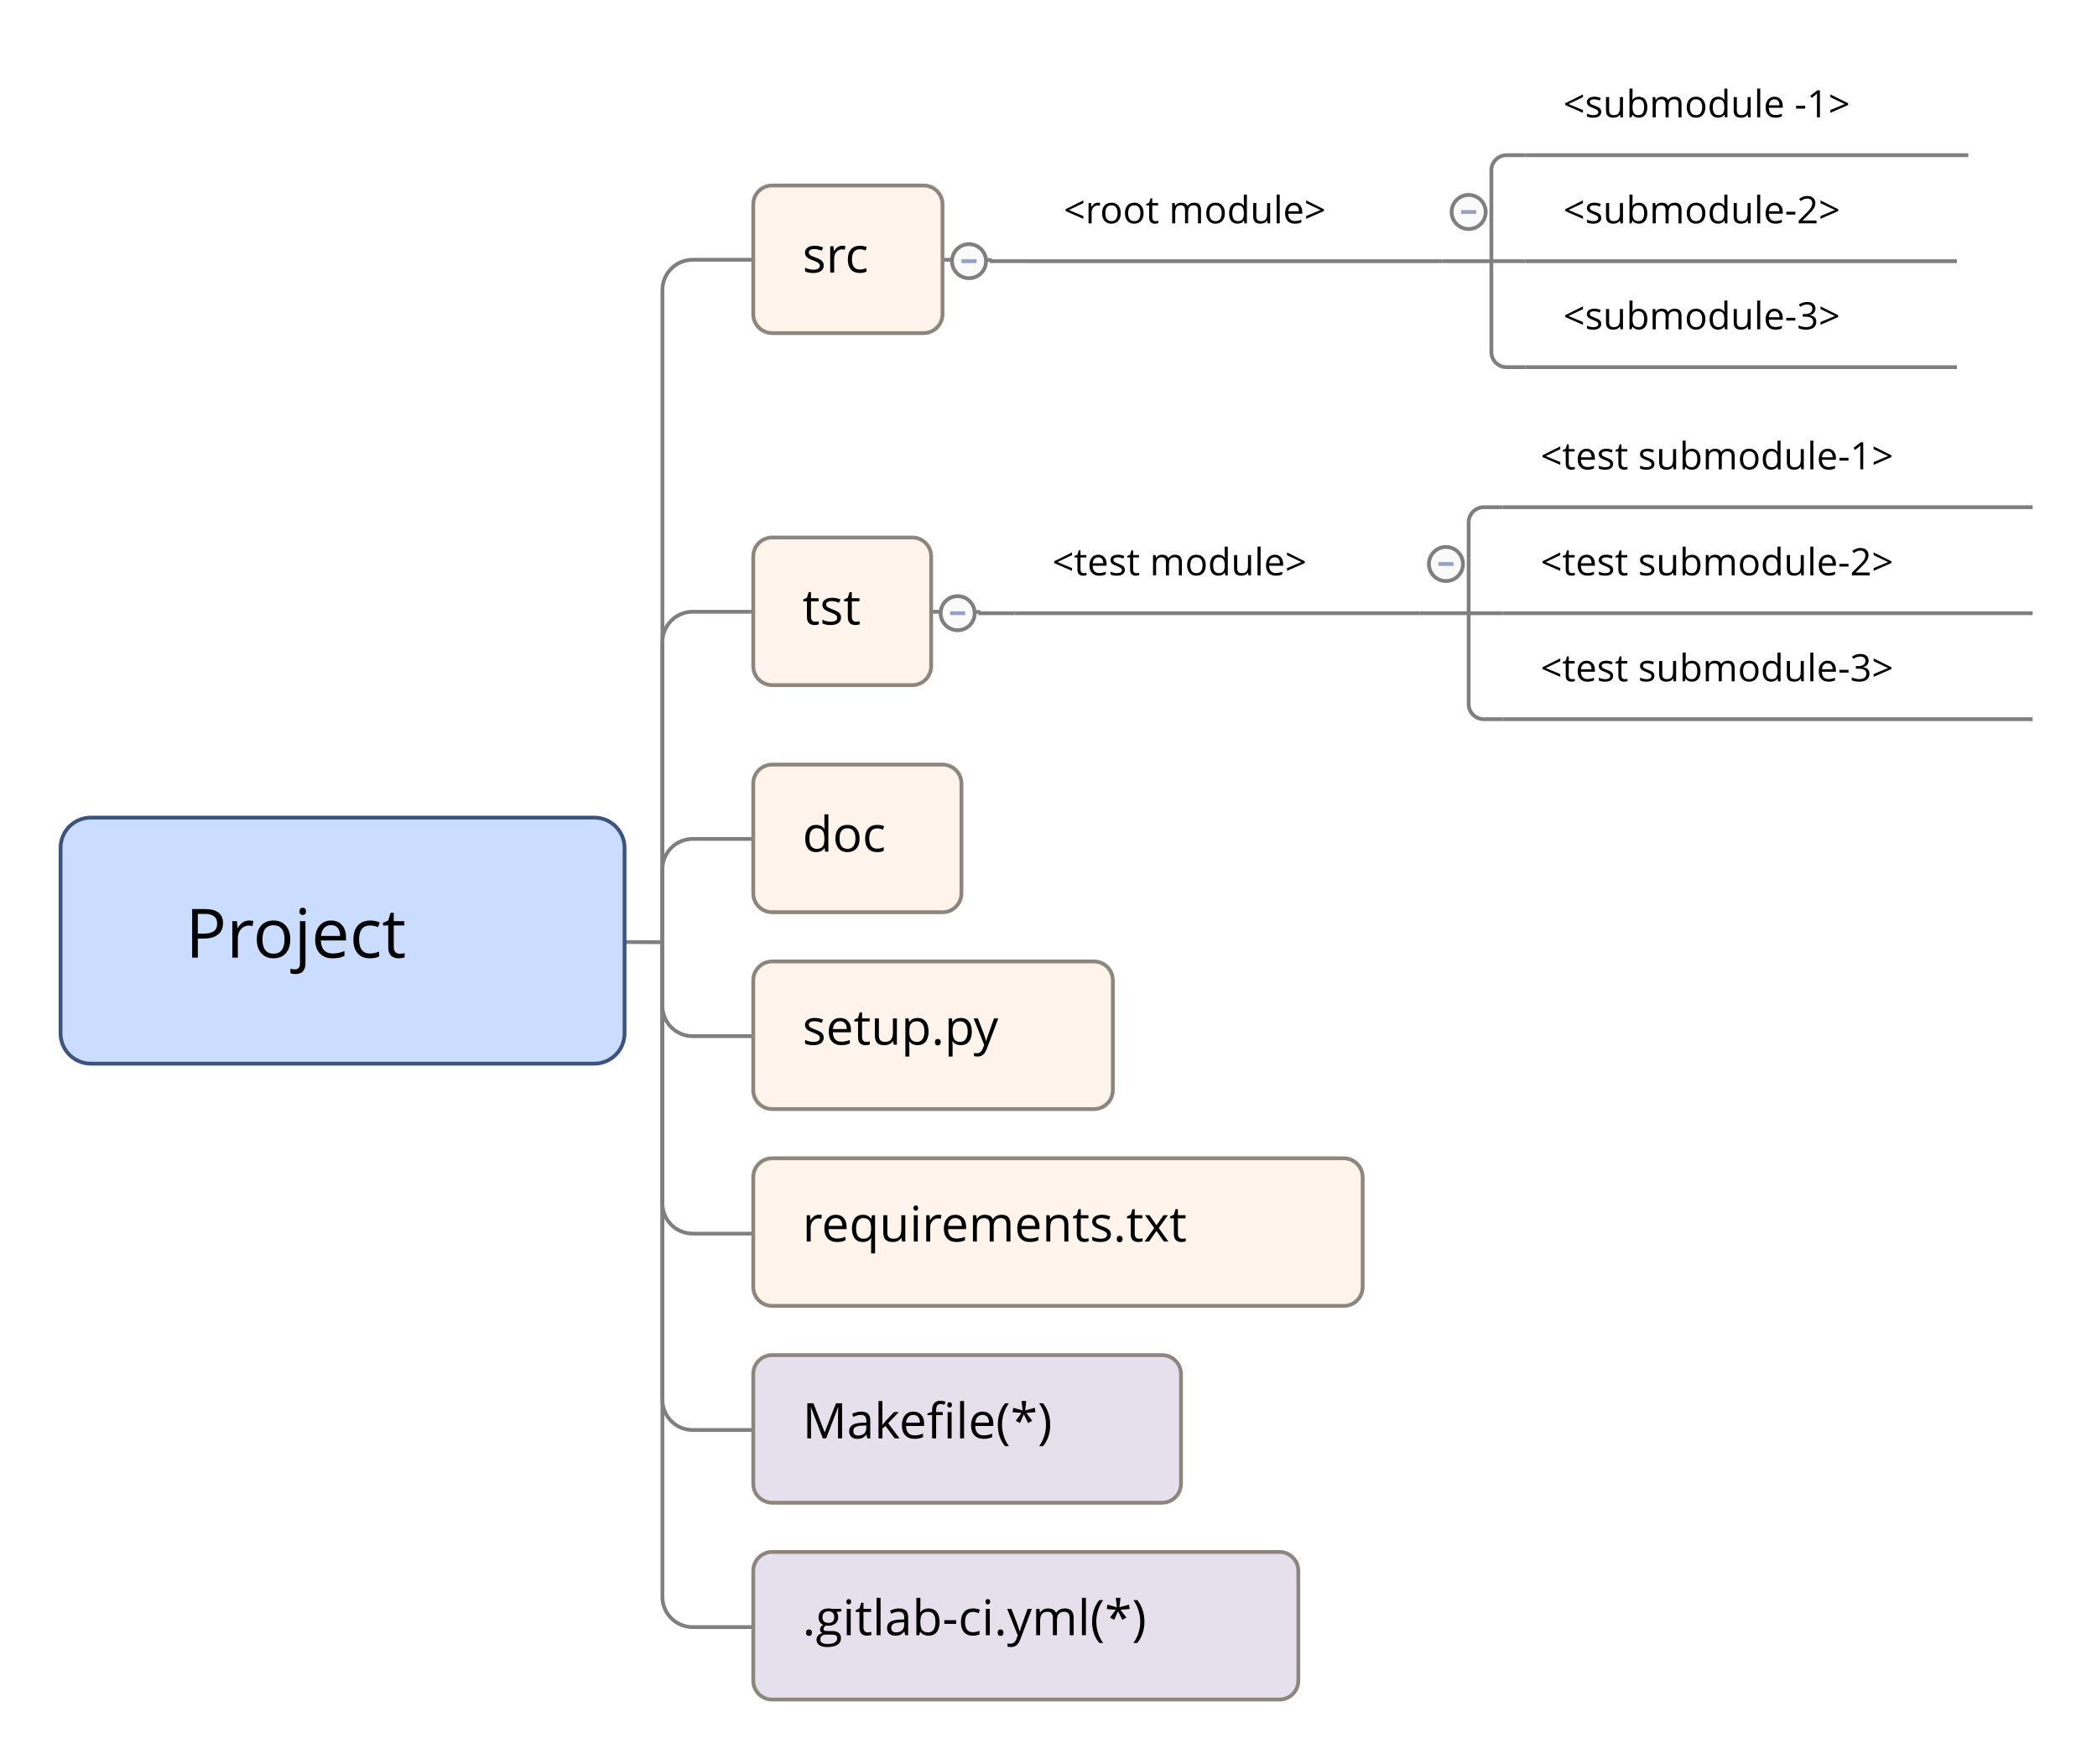
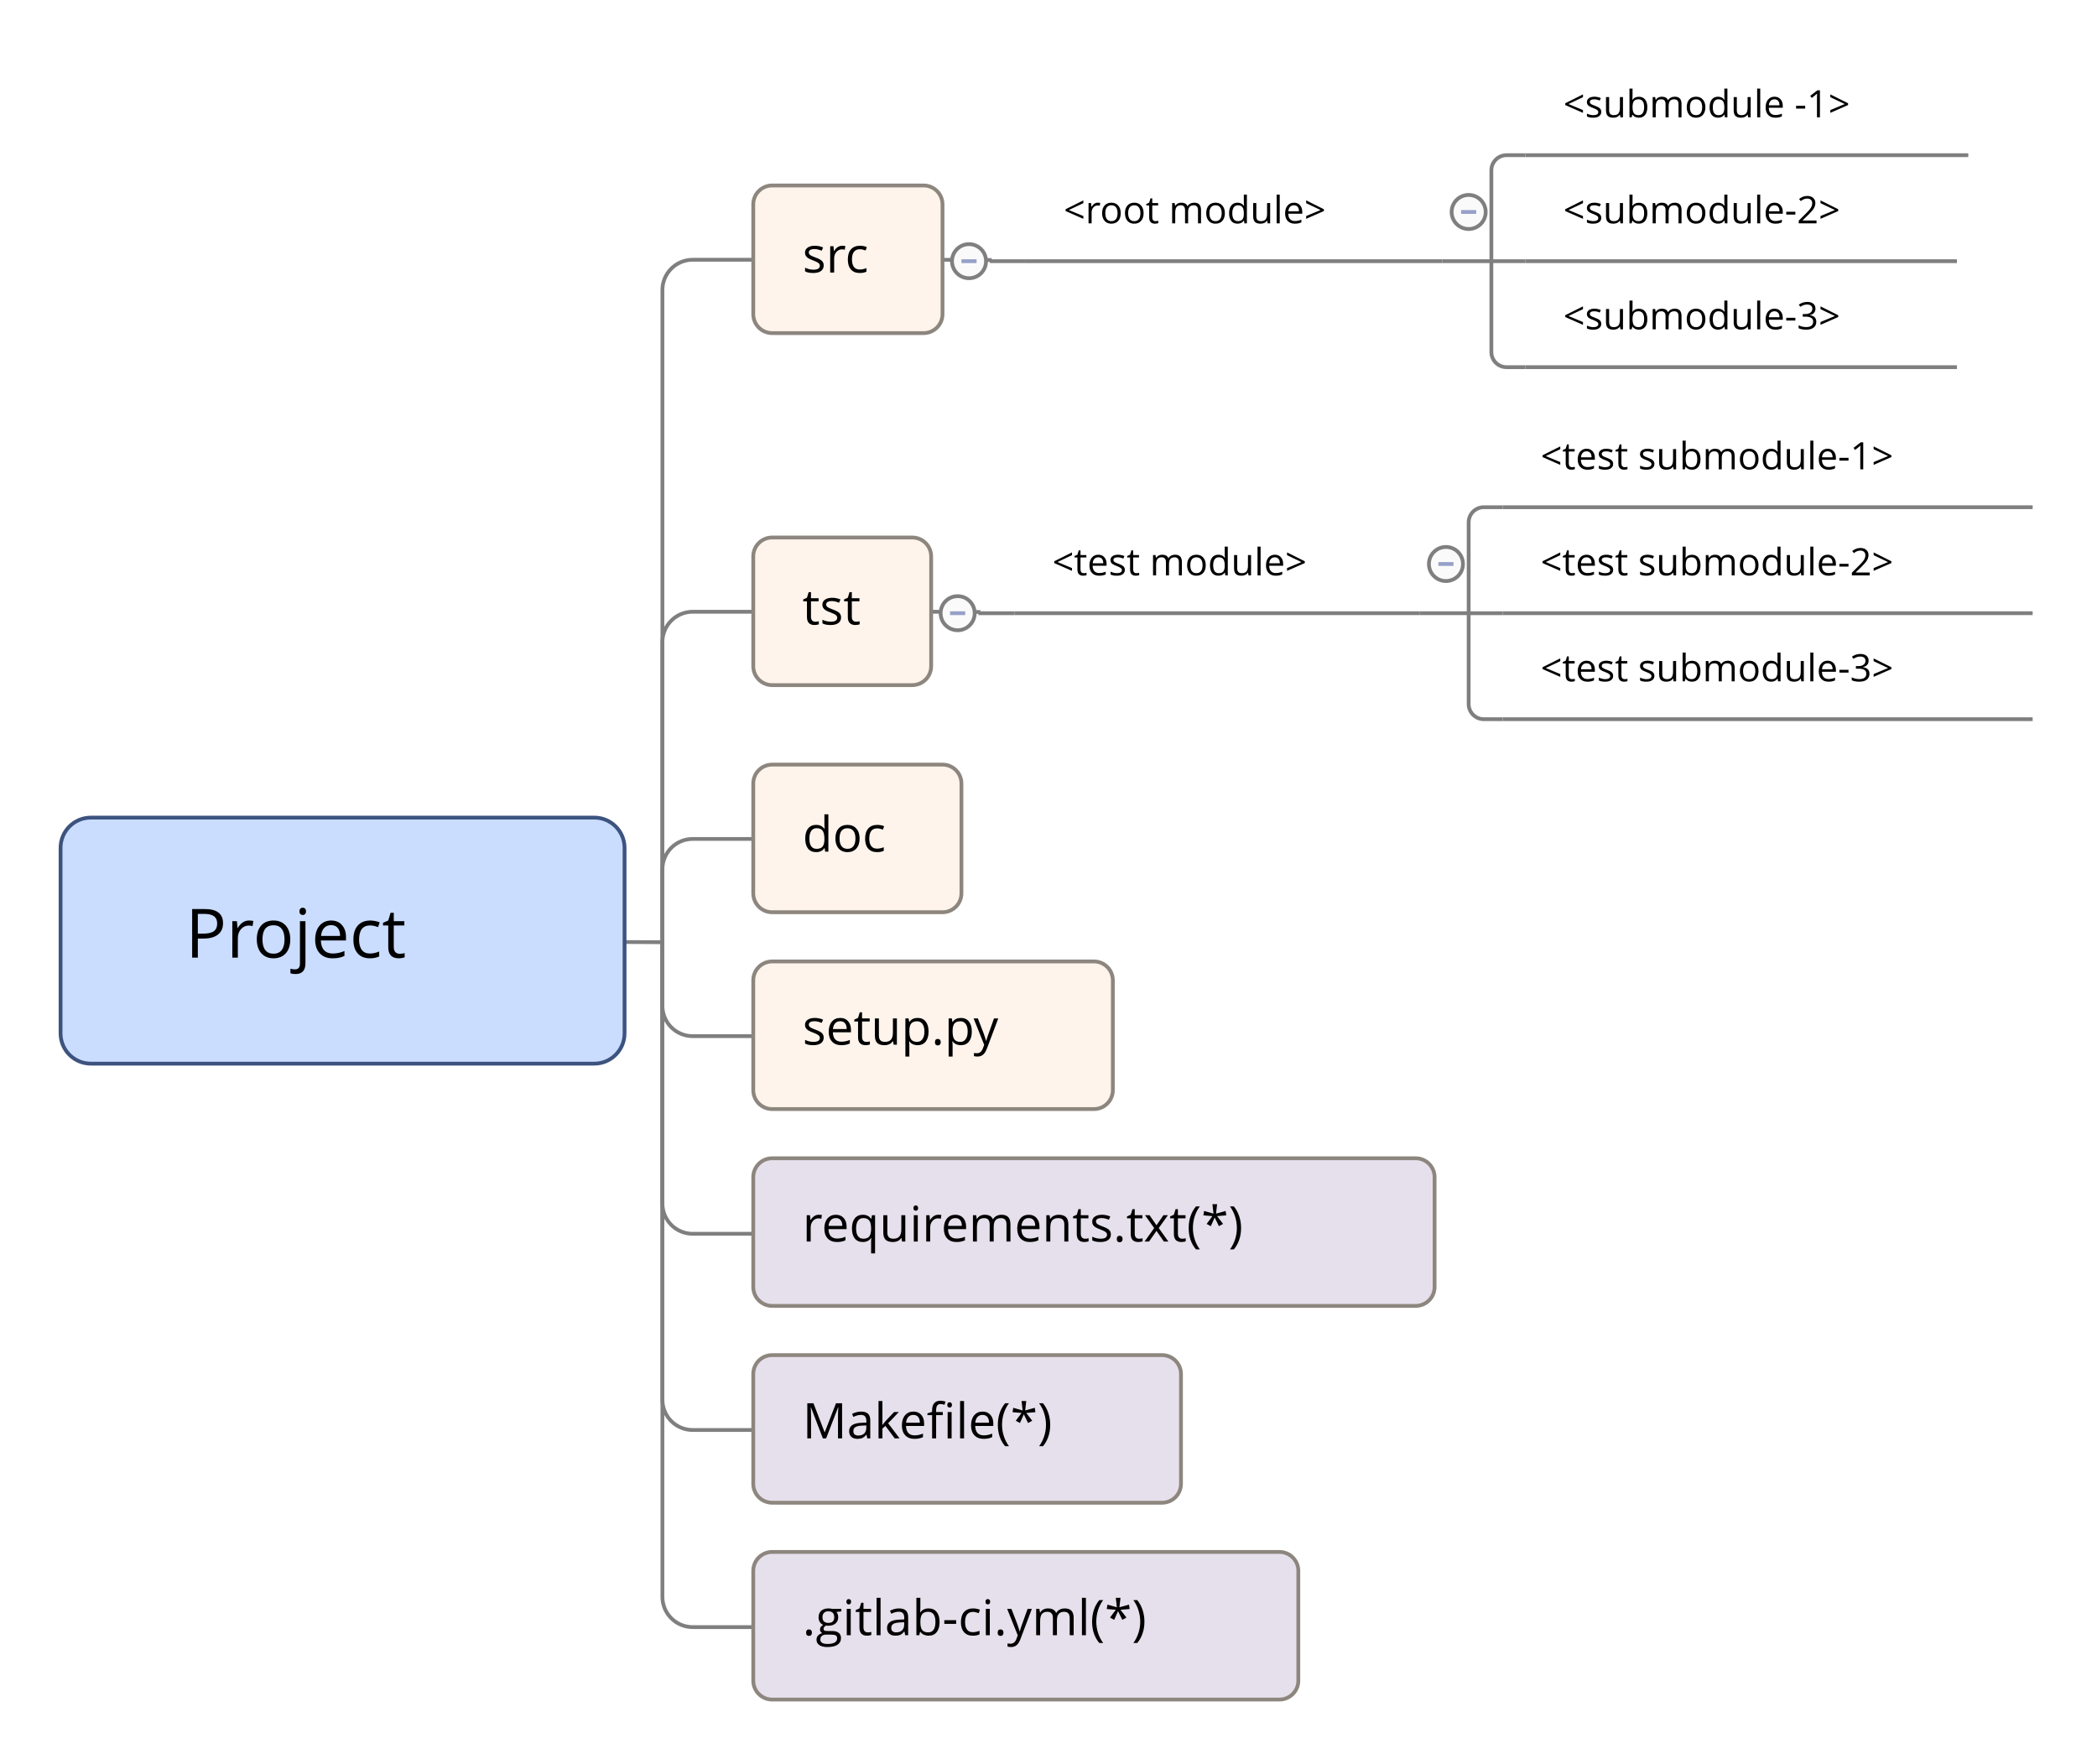
<svg xmlns="http://www.w3.org/2000/svg" version="1.2" x="0" y="0" width="554" height="466" viewBox="0 0 554 466">
  <style type="text/css">
text { font:12px Dialog; }
</style>
  <rect x="-485" y="-485" width="1524" height="1436" style="fill:rgb(255,255,255);stroke:none" />
  <clipPath id="clip1">
    <path d="M15,15 L539,15 L539,451 L15,451 Z M24,216 C19.582,216 16,219.582 16,224 L16,273 C16,277.418 19.582,281 24,281 L157,281 C161.418,281 165,277.418 165,273 L165,224 C165,219.582 161.418,216 157,216 Z M24,216 Z M24,216" />
  </clipPath>
  <path d="M175,248.922 L175,76.625 C175,72.211 178.582,68.625 183,68.625 L199,68.625" style="fill:none;stroke:rgb(127,127,127)" clip-path="url(#clip1)" />
  <clipPath id="clip2">
    <path d="M15,15 L539,15 L539,451 L15,451 Z M24,216 C19.582,216 16,219.582 16,224 L16,273 C16,277.418 19.582,281 24,281 L157,281 C161.418,281 165,277.418 165,273 L165,224 C165,219.582 161.418,216 157,216 Z M24,216 Z M24,216" />
  </clipPath>
  <path d="M175,248.922 L175,169.617 C175,165.203 178.582,161.617 183,161.617 L199,161.617" style="fill:none;stroke:rgb(127,127,127)" clip-path="url(#clip2)" />
  <clipPath id="clip3">
    <path d="M15,15 L539,15 L539,451 L15,451 Z M24,216 C19.582,216 16,219.582 16,224 L16,273 C16,277.418 19.582,281 24,281 L157,281 C161.418,281 165,277.418 165,273 L165,224 C165,219.582 161.418,216 157,216 Z M24,216 Z M24,216" />
  </clipPath>
  <path d="M175,248.922 L175,229.637 C175,225.223 178.582,221.637 183,221.637 L199,221.637" style="fill:none;stroke:rgb(127,127,127)" clip-path="url(#clip3)" />
  <clipPath id="clip4">
    <path d="M15,15 L539,15 L539,451 L15,451 Z M24,216 C19.582,216 16,219.582 16,224 L16,273 C16,277.418 19.582,281 24,281 L157,281 C161.418,281 165,277.418 165,273 L165,224 C165,219.582 161.418,216 157,216 Z M24,216 Z M24,216" />
  </clipPath>
  <path d="M175,248.922 L175,265.738 C175,270.156 178.582,273.738 183,273.738 L199,273.738" style="fill:none;stroke:rgb(127,127,127)" clip-path="url(#clip4)" />
  <clipPath id="clip5">
    <path d="M15,15 L539,15 L539,451 L15,451 Z M24,216 C19.582,216 16,219.582 16,224 L16,273 C16,277.418 19.582,281 24,281 L157,281 C161.418,281 165,277.418 165,273 L165,224 C165,219.582 161.418,216 157,216 Z M24,216 Z M24,216" />
  </clipPath>
-   <path d="M175,248.922 L175,317.906 C175,322.32 178.582,325.906 183,325.906 L199,325.906" style="fill:none;stroke:rgb(127,127,127)" clip-path="url(#clip5)" />
+   <path d="M175,248.922 L175,317.949 C175,322.367 178.582,325.949 183,325.949 L199,325.949" style="fill:none;stroke:rgb(127,127,127)" clip-path="url(#clip5)" />
  <clipPath id="clip6">
    <path d="M15,15 L539,15 L539,451 L15,451 Z M24,216 C19.582,216 16,219.582 16,224 L16,273 C16,277.418 19.582,281 24,281 L157,281 C161.418,281 165,277.418 165,273 L165,224 C165,219.582 161.418,216 157,216 Z M24,216 Z M24,216" />
  </clipPath>
  <path d="M175,248.922 L175,369.785 C175,374.199 178.582,377.785 183,377.785 L199,377.785" style="fill:none;stroke:rgb(127,127,127)" clip-path="url(#clip6)" />
  <clipPath id="clip7">
    <path d="M15,15 L539,15 L539,451 L15,451 Z M24,216 C19.582,216 16,219.582 16,224 L16,273 C16,277.418 19.582,281 24,281 L157,281 C161.418,281 165,277.418 165,273 L165,224 C165,219.582 161.418,216 157,216 Z M24,216 Z M24,216" />
  </clipPath>
  <path d="M175,248.922 L175,421.859 C175,426.277 178.582,429.859 183,429.859 L199,429.859" style="fill:none;stroke:rgb(127,127,127)" clip-path="url(#clip7)" />
  <clipPath id="clip8">
    <path d="M14,14 L540,14 L540,452 L14,452 L14,14 Z" />
  </clipPath>
  <path d="M165,248.871 L175,248.922" style="fill:none;stroke:rgb(127,127,127)" clip-path="url(#clip8)" />
  <clipPath id="clip9">
    <path d="M14,214 L168,214 L168,284 L14,284 L14,214 Z" />
  </clipPath>
  <path d="M24,216 C19.582,216 16,219.582 16,224 L16,273 C16,277.418 19.582,281 24,281 L157,281 C161.418,281 165,277.418 165,273 L165,224 C165,219.582 161.418,216 157,216 Z M24,216" style="fill:rgb(202,221,254);stroke:none" clip-path="url(#clip9)" />
  <clipPath id="clip10">
    <path d="M14,214 L168,214 L168,284 L14,284 L14,214 Z" />
  </clipPath>
  <path d="M24,216 C19.582,216 16,219.582 16,224 L16,273 C16,277.418 19.582,281 24,281 L157,281 C161.418,281 165,277.418 165,273 L165,224 C165,219.582 161.418,216 157,216 Z M24,216" style="fill:none;stroke:rgb(61,83,127)" clip-path="url(#clip10)" />
  <text x="49" y="253" style="font:18px Open Sans">Project</text>
  <clipPath id="clip11">
    <path d="M198,15 L522,15 L522,98 L198,98 Z M204,49 C201.238,49 199,51.238 199,54 L199,83 C199,85.762 201.238,88 204,88 L244,88 C246.762,88 249,85.762 249,83 L249,54 C249,51.238 246.762,49 244,49 Z M204,49 Z M204,49" />
  </clipPath>
  <path d="M262,68.691 L262,69 L271,69" style="fill:none;stroke:rgb(127,127,127)" clip-path="url(#clip11)" />
  <clipPath id="clip12">
    <path d="M197,14 L523,14 L523,99 L197,99 L197,14 Z" />
  </clipPath>
  <path d="M249,68.625 L262,68.691" style="fill:none;stroke:rgb(127,127,127)" clip-path="url(#clip12)" />
  <clipPath id="clip13">
    <path d="M197,47 L252,47 L252,91 L197,91 L197,47 Z" />
  </clipPath>
  <path d="M204,49 C201.238,49 199,51.238 199,54 L199,83 C199,85.762 201.238,88 204,88 L244,88 C246.762,88 249,85.762 249,83 L249,54 C249,51.238 246.762,49 244,49 Z M204,49" style="fill:rgb(254,244,236);stroke:none" clip-path="url(#clip13)" />
  <clipPath id="clip14">
    <path d="M197,47 L252,47 L252,91 L197,91 L197,47 Z" />
  </clipPath>
  <path d="M204,49 C201.238,49 199,51.238 199,54 L199,83 C199,85.762 201.238,88 204,88 L244,88 C246.762,88 249,85.762 249,83 L249,54 C249,51.238 246.762,49 244,49 Z M204,49" style="fill:none;stroke:rgb(141,134,126)" clip-path="url(#clip14)" />
  <text x="212" y="72" style="font:13px Open Sans">src</text>
  <clipPath id="clip15">
    <path d="M250,63 L263,63 L263,76 L250,76 L250,63 Z" />
  </clipPath>
  <path d="M260.5,69 C260.5,66.516 258.484,64.5 256,64.5 C253.516,64.5 251.5,66.516 251.5,69 C251.5,71.484 253.516,73.5 256,73.5 C258.484,73.5 260.5,71.484 260.5,69 Z M260.5,69" style="fill:rgb(250,250,250);stroke:none" clip-path="url(#clip15)" />
  <clipPath id="clip16">
    <path d="M250,63 L263,63 L263,76 L250,76 L250,63 Z" />
  </clipPath>
  <path d="M260.5,69 C260.5,66.516 258.484,64.5 256,64.5 C253.516,64.5 251.5,66.516 251.5,69 C251.5,71.484 253.516,73.5 256,73.5 C258.484,73.5 260.5,71.484 260.5,69 Z M260.5,69" style="fill:none;stroke:rgb(127,127,127)" clip-path="url(#clip16)" />
  <clipPath id="clip17">
    <path d="M250,63 L263,63 L263,76 L250,76 L250,63 Z" />
  </clipPath>
  <path d="M254,69 L258,69" style="fill:none;stroke:rgb(150,160,200)" clip-path="url(#clip17)" />
  <clipPath id="clip18">
    <path d="M270,15 L522,15 L522,98 L270,98 Z M271,44 L271,68 L381,68 L381,44 Z M271,44 Z M271,44" />
  </clipPath>
  <path d="M394,69 L394,45 C394,42.793 395.793,41 398,41 L403,41" style="fill:none;stroke:rgb(127,127,127)" clip-path="url(#clip18)" />
  <clipPath id="clip19">
    <path d="M270,15 L522,15 L522,98 L270,98 Z M271,44 L271,68 L381,68 L381,44 Z M271,44 Z M271,44" />
  </clipPath>
  <path d="M394,69 C394,69 395.793,69 398,69 L403,69" style="fill:none;stroke:rgb(127,127,127)" clip-path="url(#clip19)" />
  <clipPath id="clip20">
    <path d="M270,15 L522,15 L522,98 L270,98 Z M271,44 L271,68 L381,68 L381,44 Z M271,44 Z M271,44" />
  </clipPath>
  <path d="M394,69 L394,93 C394,95.207 395.793,97 398,97 L403,97" style="fill:none;stroke:rgb(127,127,127)" clip-path="url(#clip20)" />
  <clipPath id="clip21">
    <path d="M269,14 L523,14 L523,99 L269,99 L269,14 Z" />
  </clipPath>
  <path d="M381,69 L394,69" style="fill:none;stroke:rgb(127,127,127)" clip-path="url(#clip21)" />
  <clipPath id="clip22">
    <path d="M269,42 L384,42 L384,71 L269,71 L269,42 Z" />
  </clipPath>
  <path d="M271,69 L381,69 Z M271,69" style="fill:none;stroke:rgb(127,127,127)" clip-path="url(#clip22)" />
  <text x="281" y="59" style="font:10px Open Sans">&lt;root module&gt;</text>
  <clipPath id="clip23">
    <path d="M382,50 L395,50 L395,63 L382,63 L382,50 Z" />
  </clipPath>
  <path d="M392.5,56 C392.5,53.516 390.484,51.5 388,51.5 C385.516,51.5 383.5,53.516 383.5,56 C383.5,58.484 385.516,60.5 388,60.5 C390.484,60.5 392.5,58.484 392.5,56 Z M392.5,56" style="fill:rgb(250,250,250);stroke:none" clip-path="url(#clip23)" />
  <clipPath id="clip24">
    <path d="M382,50 L395,50 L395,63 L382,63 L382,50 Z" />
  </clipPath>
  <path d="M392.5,56 C392.5,53.516 390.484,51.5 388,51.5 C385.516,51.5 383.5,53.516 383.5,56 C383.5,58.484 385.516,60.5 388,60.5 C390.484,60.5 392.5,58.484 392.5,56 Z M392.5,56" style="fill:none;stroke:rgb(127,127,127)" clip-path="url(#clip24)" />
  <clipPath id="clip25">
    <path d="M382,50 L395,50 L395,63 L382,63 L382,50 Z" />
  </clipPath>
  <path d="M386,56 L390,56" style="fill:none;stroke:rgb(150,160,200)" clip-path="url(#clip25)" />
  <clipPath id="clip26">
    <path d="M401,14 L523,14 L523,43 L401,43 L401,14 Z" />
  </clipPath>
  <path d="M403,41 L520,41 Z M403,41" style="fill:none;stroke:rgb(127,127,127)" clip-path="url(#clip26)" />
  <text x="413" y="31" style="font:10px Open Sans">&lt;submodule -1&gt;</text>
  <clipPath id="clip27">
    <path d="M401,42 L520,42 L520,71 L401,71 L401,42 Z" />
  </clipPath>
  <path d="M403,69 L517,69 Z M403,69" style="fill:none;stroke:rgb(127,127,127)" clip-path="url(#clip27)" />
  <text x="413" y="59" style="font:10px Open Sans">&lt;submodule-2&gt;</text>
  <clipPath id="clip28">
    <path d="M401,70 L520,70 L520,99 L401,99 L401,70 Z" />
  </clipPath>
  <path d="M403,97 L517,97 Z M403,97" style="fill:none;stroke:rgb(127,127,127)" clip-path="url(#clip28)" />
  <text x="413" y="87" style="font:10px Open Sans">&lt;submodule-3&gt;</text>
  <clipPath id="clip29">
    <path d="M198,108 L539,108 L539,191 L198,191 Z M204,142 C201.238,142 199,144.238 199,147 L199,176 C199,178.762 201.238,181 204,181 L241,181 C243.762,181 246,178.762 246,176 L246,147 C246,144.238 243.762,142 241,142 Z M204,142 Z M204,142" />
  </clipPath>
  <path d="M259,161.68 L259,162 L268,162" style="fill:none;stroke:rgb(127,127,127)" clip-path="url(#clip29)" />
  <clipPath id="clip30">
    <path d="M197,107 L540,107 L540,192 L197,192 L197,107 Z" />
  </clipPath>
  <path d="M246,161.617 L259,161.68" style="fill:none;stroke:rgb(127,127,127)" clip-path="url(#clip30)" />
  <clipPath id="clip31">
    <path d="M197,140 L249,140 L249,184 L197,184 L197,140 Z" />
  </clipPath>
  <path d="M204,142 C201.238,142 199,144.238 199,147 L199,176 C199,178.762 201.238,181 204,181 L241,181 C243.762,181 246,178.762 246,176 L246,147 C246,144.238 243.762,142 241,142 Z M204,142" style="fill:rgb(254,244,236);stroke:none" clip-path="url(#clip31)" />
  <clipPath id="clip32">
    <path d="M197,140 L249,140 L249,184 L197,184 L197,140 Z" />
  </clipPath>
  <path d="M204,142 C201.238,142 199,144.238 199,147 L199,176 C199,178.762 201.238,181 204,181 L241,181 C243.762,181 246,178.762 246,176 L246,147 C246,144.238 243.762,142 241,142 Z M204,142" style="fill:none;stroke:rgb(141,134,126)" clip-path="url(#clip32)" />
  <text x="212" y="165" style="font:13px Open Sans">tst</text>
  <clipPath id="clip33">
    <path d="M247,156 L260,156 L260,169 L247,169 L247,156 Z" />
  </clipPath>
  <path d="M257.5,162 C257.5,159.516 255.484,157.5 253,157.5 C250.516,157.5 248.5,159.516 248.5,162 C248.5,164.484 250.516,166.5 253,166.5 C255.484,166.5 257.5,164.484 257.5,162 Z M257.5,162" style="fill:rgb(250,250,250);stroke:none" clip-path="url(#clip33)" />
  <clipPath id="clip34">
    <path d="M247,156 L260,156 L260,169 L247,169 L247,156 Z" />
  </clipPath>
  <path d="M257.5,162 C257.5,159.516 255.484,157.5 253,157.5 C250.516,157.5 248.5,159.516 248.5,162 C248.5,164.484 250.516,166.5 253,166.5 C255.484,166.5 257.5,164.484 257.5,162 Z M257.5,162" style="fill:none;stroke:rgb(127,127,127)" clip-path="url(#clip34)" />
  <clipPath id="clip35">
    <path d="M247,156 L260,156 L260,169 L247,169 L247,156 Z" />
  </clipPath>
  <path d="M251,162 L255,162" style="fill:none;stroke:rgb(150,160,200)" clip-path="url(#clip35)" />
  <clipPath id="clip36">
    <path d="M267,108 L539,108 L539,191 L267,191 Z M268,137 L268,161 L375,161 L375,137 Z M268,137 Z M268,137" />
  </clipPath>
  <path d="M388,162 L388,138 C388,135.793 389.793,134 392,134 L397,134" style="fill:none;stroke:rgb(127,127,127)" clip-path="url(#clip36)" />
  <clipPath id="clip37">
    <path d="M267,108 L539,108 L539,191 L267,191 Z M268,137 L268,161 L375,161 L375,137 Z M268,137 Z M268,137" />
  </clipPath>
  <path d="M388,162 C388,162 389.793,162 392,162 L397,162" style="fill:none;stroke:rgb(127,127,127)" clip-path="url(#clip37)" />
  <clipPath id="clip38">
    <path d="M267,108 L539,108 L539,191 L267,191 Z M268,137 L268,161 L375,161 L375,137 Z M268,137 Z M268,137" />
  </clipPath>
  <path d="M388,162 L388,186 C388,188.207 389.793,190 392,190 L397,190" style="fill:none;stroke:rgb(127,127,127)" clip-path="url(#clip38)" />
  <clipPath id="clip39">
    <path d="M266,107 L540,107 L540,192 L266,192 L266,107 Z" />
  </clipPath>
  <path d="M375,162 L388,162" style="fill:none;stroke:rgb(127,127,127)" clip-path="url(#clip39)" />
  <clipPath id="clip40">
    <path d="M266,135 L378,135 L378,164 L266,164 L266,135 Z" />
  </clipPath>
  <path d="M268,162 L375,162 Z M268,162" style="fill:none;stroke:rgb(127,127,127)" clip-path="url(#clip40)" />
  <text x="278" y="152" style="font:10px Open Sans">&lt;test module&gt;</text>
  <clipPath id="clip41">
    <path d="M376,143 L389,143 L389,156 L376,156 L376,143 Z" />
  </clipPath>
  <path d="M386.5,149 C386.5,146.516 384.484,144.5 382,144.5 C379.516,144.5 377.5,146.516 377.5,149 C377.5,151.484 379.516,153.5 382,153.5 C384.484,153.5 386.5,151.484 386.5,149 Z M386.5,149" style="fill:rgb(250,250,250);stroke:none" clip-path="url(#clip41)" />
  <clipPath id="clip42">
    <path d="M376,143 L389,143 L389,156 L376,156 L376,143 Z" />
  </clipPath>
  <path d="M386.5,149 C386.5,146.516 384.484,144.5 382,144.5 C379.516,144.5 377.5,146.516 377.5,149 C377.5,151.484 379.516,153.5 382,153.5 C384.484,153.5 386.5,151.484 386.5,149 Z M386.5,149" style="fill:none;stroke:rgb(127,127,127)" clip-path="url(#clip42)" />
  <clipPath id="clip43">
    <path d="M376,143 L389,143 L389,156 L376,156 L376,143 Z" />
  </clipPath>
  <path d="M380,149 L384,149" style="fill:none;stroke:rgb(150,160,200)" clip-path="url(#clip43)" />
  <clipPath id="clip44">
    <path d="M395,107 L540,107 L540,136 L395,136 L395,107 Z" />
  </clipPath>
  <path d="M397,134 L537,134 Z M397,134" style="fill:none;stroke:rgb(127,127,127)" clip-path="url(#clip44)" />
  <text x="407" y="124" style="font:10px Open Sans">&lt;test submodule-1&gt;</text>
  <clipPath id="clip45">
    <path d="M395,135 L540,135 L540,164 L395,164 L395,135 Z" />
  </clipPath>
  <path d="M397,162 L537,162 Z M397,162" style="fill:none;stroke:rgb(127,127,127)" clip-path="url(#clip45)" />
  <text x="407" y="152" style="font:10px Open Sans">&lt;test submodule-2&gt;</text>
  <clipPath id="clip46">
    <path d="M395,163 L540,163 L540,192 L395,192 L395,163 Z" />
  </clipPath>
  <path d="M397,190 L537,190 Z M397,190" style="fill:none;stroke:rgb(127,127,127)" clip-path="url(#clip46)" />
  <text x="407" y="180" style="font:10px Open Sans">&lt;test submodule-3&gt;</text>
  <clipPath id="clip47">
    <path d="M197,200 L257,200 L257,244 L197,244 L197,200 Z" />
  </clipPath>
  <path d="M204,202 C201.238,202 199,204.238 199,207 L199,236 C199,238.762 201.238,241 204,241 L249,241 C251.762,241 254,238.762 254,236 L254,207 C254,204.238 251.762,202 249,202 Z M204,202" style="fill:rgb(254,244,236);stroke:none" clip-path="url(#clip47)" />
  <clipPath id="clip48">
    <path d="M197,200 L257,200 L257,244 L197,244 L197,200 Z" />
  </clipPath>
  <path d="M204,202 C201.238,202 199,204.238 199,207 L199,236 C199,238.762 201.238,241 204,241 L249,241 C251.762,241 254,238.762 254,236 L254,207 C254,204.238 251.762,202 249,202 Z M204,202" style="fill:none;stroke:rgb(141,134,126)" clip-path="url(#clip48)" />
  <text x="212" y="225" style="font:13px Open Sans">doc</text>
  <clipPath id="clip49">
    <path d="M197,252 L297,252 L297,296 L197,296 L197,252 Z" />
  </clipPath>
  <path d="M204,254 C201.238,254 199,256.238 199,259 L199,288 C199,290.762 201.238,293 204,293 L289,293 C291.762,293 294,290.762 294,288 L294,259 C294,256.238 291.762,254 289,254 Z M204,254" style="fill:rgb(254,244,236);stroke:none" clip-path="url(#clip49)" />
  <clipPath id="clip50">
    <path d="M197,252 L297,252 L297,296 L197,296 L197,252 Z" />
  </clipPath>
  <path d="M204,254 C201.238,254 199,256.238 199,259 L199,288 C199,290.762 201.238,293 204,293 L289,293 C291.762,293 294,290.762 294,288 L294,259 C294,256.238 291.762,254 289,254 Z M204,254" style="fill:none;stroke:rgb(141,134,126)" clip-path="url(#clip50)" />
  <text x="212" y="276" style="font:13px Open Sans">setup.py</text>
  <clipPath id="clip51">
-     <path d="M197,304 L363,304 L363,348 L197,348 L197,304 Z" />
-   </clipPath>
-   <path d="M204,306 C201.238,306 199,308.238 199,311 L199,340 C199,342.762 201.238,345 204,345 L355,345 C357.762,345 360,342.762 360,340 L360,311 C360,308.238 357.762,306 355,306 Z M204,306" style="fill:rgb(254,244,236);stroke:none" clip-path="url(#clip51)" />
+     <path d="M197,304 L382,304 L382,348 L197,348 L197,304 Z" />
+   </clipPath>
+   <path d="M204,306 C201.238,306 199,308.238 199,311 L199,340 C199,342.762 201.238,345 204,345 L374,345 C376.762,345 379,342.762 379,340 L379,311 C379,308.238 376.762,306 374,306 Z M204,306" style="fill:rgb(230,224,236);stroke:none" clip-path="url(#clip51)" />
  <clipPath id="clip52">
-     <path d="M197,304 L363,304 L363,348 L197,348 L197,304 Z" />
-   </clipPath>
-   <path d="M204,306 C201.238,306 199,308.238 199,311 L199,340 C199,342.762 201.238,345 204,345 L355,345 C357.762,345 360,342.762 360,340 L360,311 C360,308.238 357.762,306 355,306 Z M204,306" style="fill:none;stroke:rgb(141,134,126)" clip-path="url(#clip52)" />
-   <text x="212" y="328" style="font:13px Open Sans">requirements.txt</text>
+     <path d="M197,304 L382,304 L382,348 L197,348 L197,304 Z" />
+   </clipPath>
+   <path d="M204,306 C201.238,306 199,308.238 199,311 L199,340 C199,342.762 201.238,345 204,345 L374,345 C376.762,345 379,342.762 379,340 L379,311 C379,308.238 376.762,306 374,306 Z M204,306" style="fill:none;stroke:rgb(141,134,126)" clip-path="url(#clip52)" />
+   <text x="212" y="328" style="font:13px Open Sans">requirements.txt(*)</text>
  <clipPath id="clip53">
    <path d="M197,356 L315,356 L315,400 L197,400 L197,356 Z" />
  </clipPath>
  <path d="M204,358 C201.238,358 199,360.238 199,363 L199,392 C199,394.762 201.238,397 204,397 L307,397 C309.762,397 312,394.762 312,392 L312,363 C312,360.238 309.762,358 307,358 Z M204,358" style="fill:rgb(230,224,236);stroke:none" clip-path="url(#clip53)" />
  <clipPath id="clip54">
    <path d="M197,356 L315,356 L315,400 L197,400 L197,356 Z" />
  </clipPath>
  <path d="M204,358 C201.238,358 199,360.238 199,363 L199,392 C199,394.762 201.238,397 204,397 L307,397 C309.762,397 312,394.762 312,392 L312,363 C312,360.238 309.762,358 307,358 Z M204,358" style="fill:none;stroke:rgb(141,134,126)" clip-path="url(#clip54)" />
  <text x="212" y="380" style="font:13px Open Sans">Makefile(*)</text>
  <clipPath id="clip55">
    <path d="M197,408 L346,408 L346,452 L197,452 L197,408 Z" />
  </clipPath>
  <path d="M204,410 C201.238,410 199,412.238 199,415 L199,444 C199,446.762 201.238,449 204,449 L338,449 C340.762,449 343,446.762 343,444 L343,415 C343,412.238 340.762,410 338,410 Z M204,410" style="fill:rgb(230,224,236);stroke:none" clip-path="url(#clip55)" />
  <clipPath id="clip56">
    <path d="M197,408 L346,408 L346,452 L197,452 L197,408 Z" />
  </clipPath>
  <path d="M204,410 C201.238,410 199,412.238 199,415 L199,444 C199,446.762 201.238,449 204,449 L338,449 C340.762,449 343,446.762 343,444 L343,415 C343,412.238 340.762,410 338,410 Z M204,410" style="fill:none;stroke:rgb(141,134,126)" clip-path="url(#clip56)" />
  <text x="212" y="432" style="font:13px Open Sans">.gitlab-ci.yml(*)</text>
</svg>
